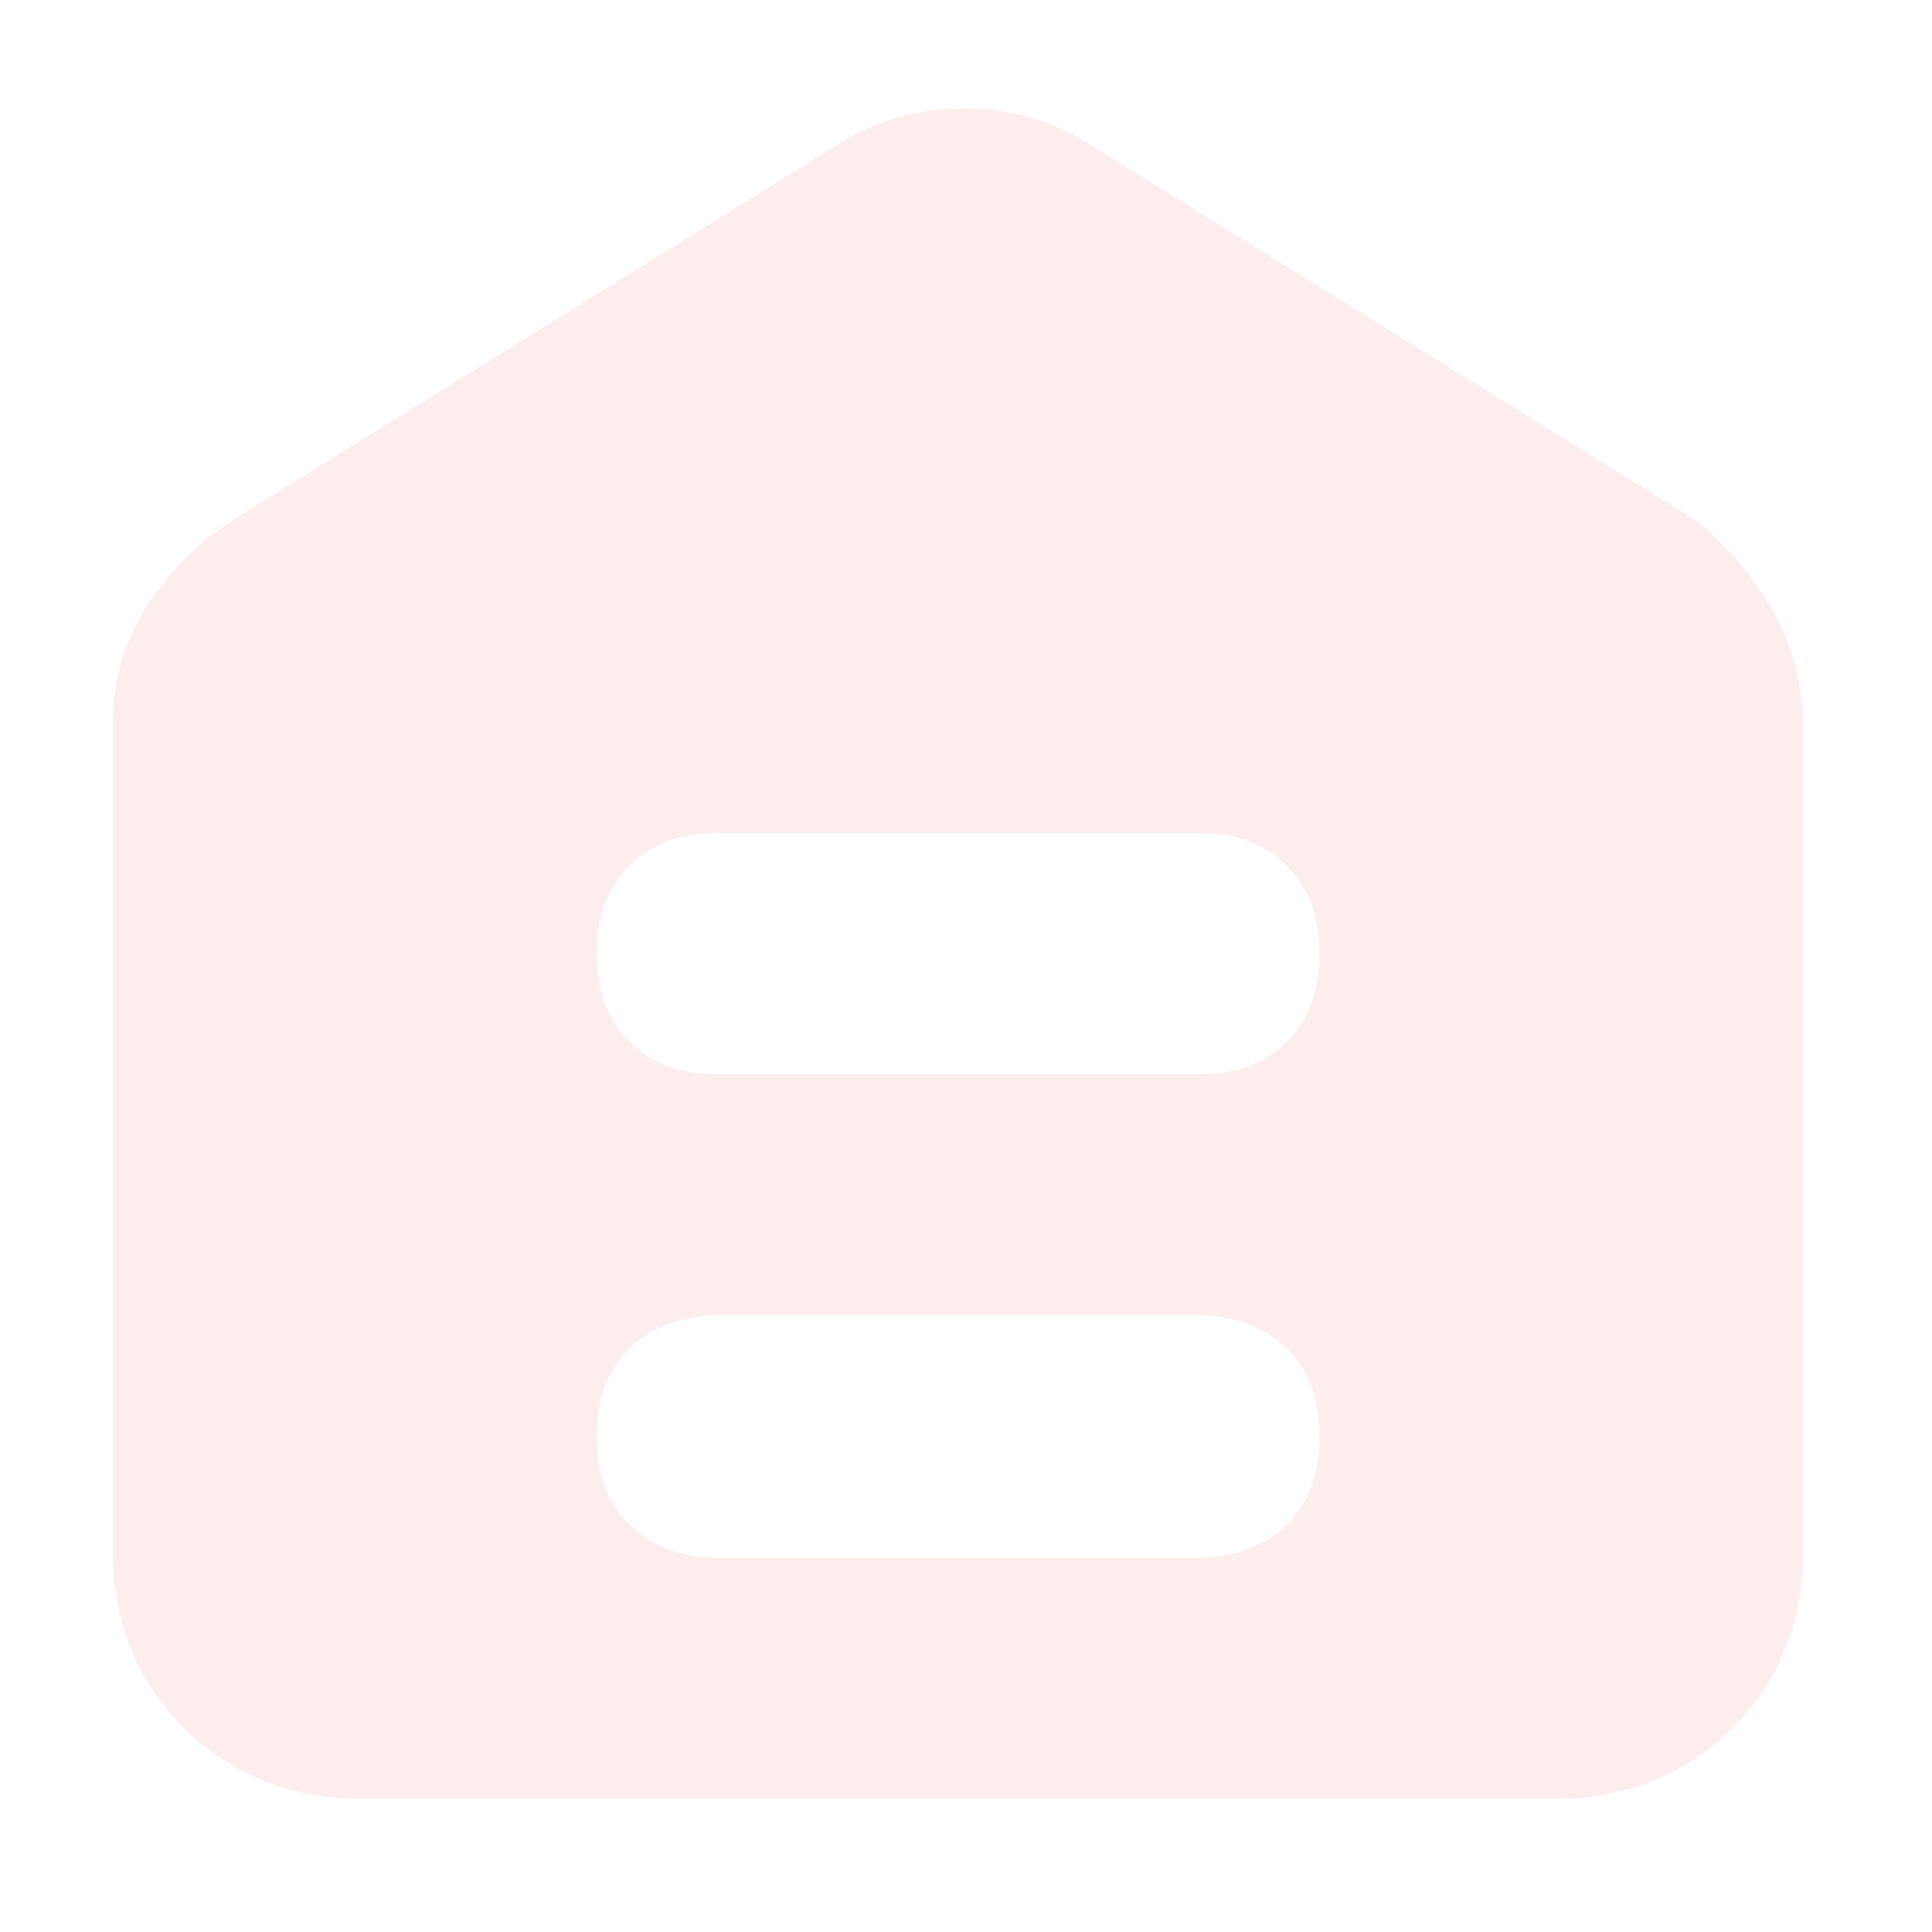
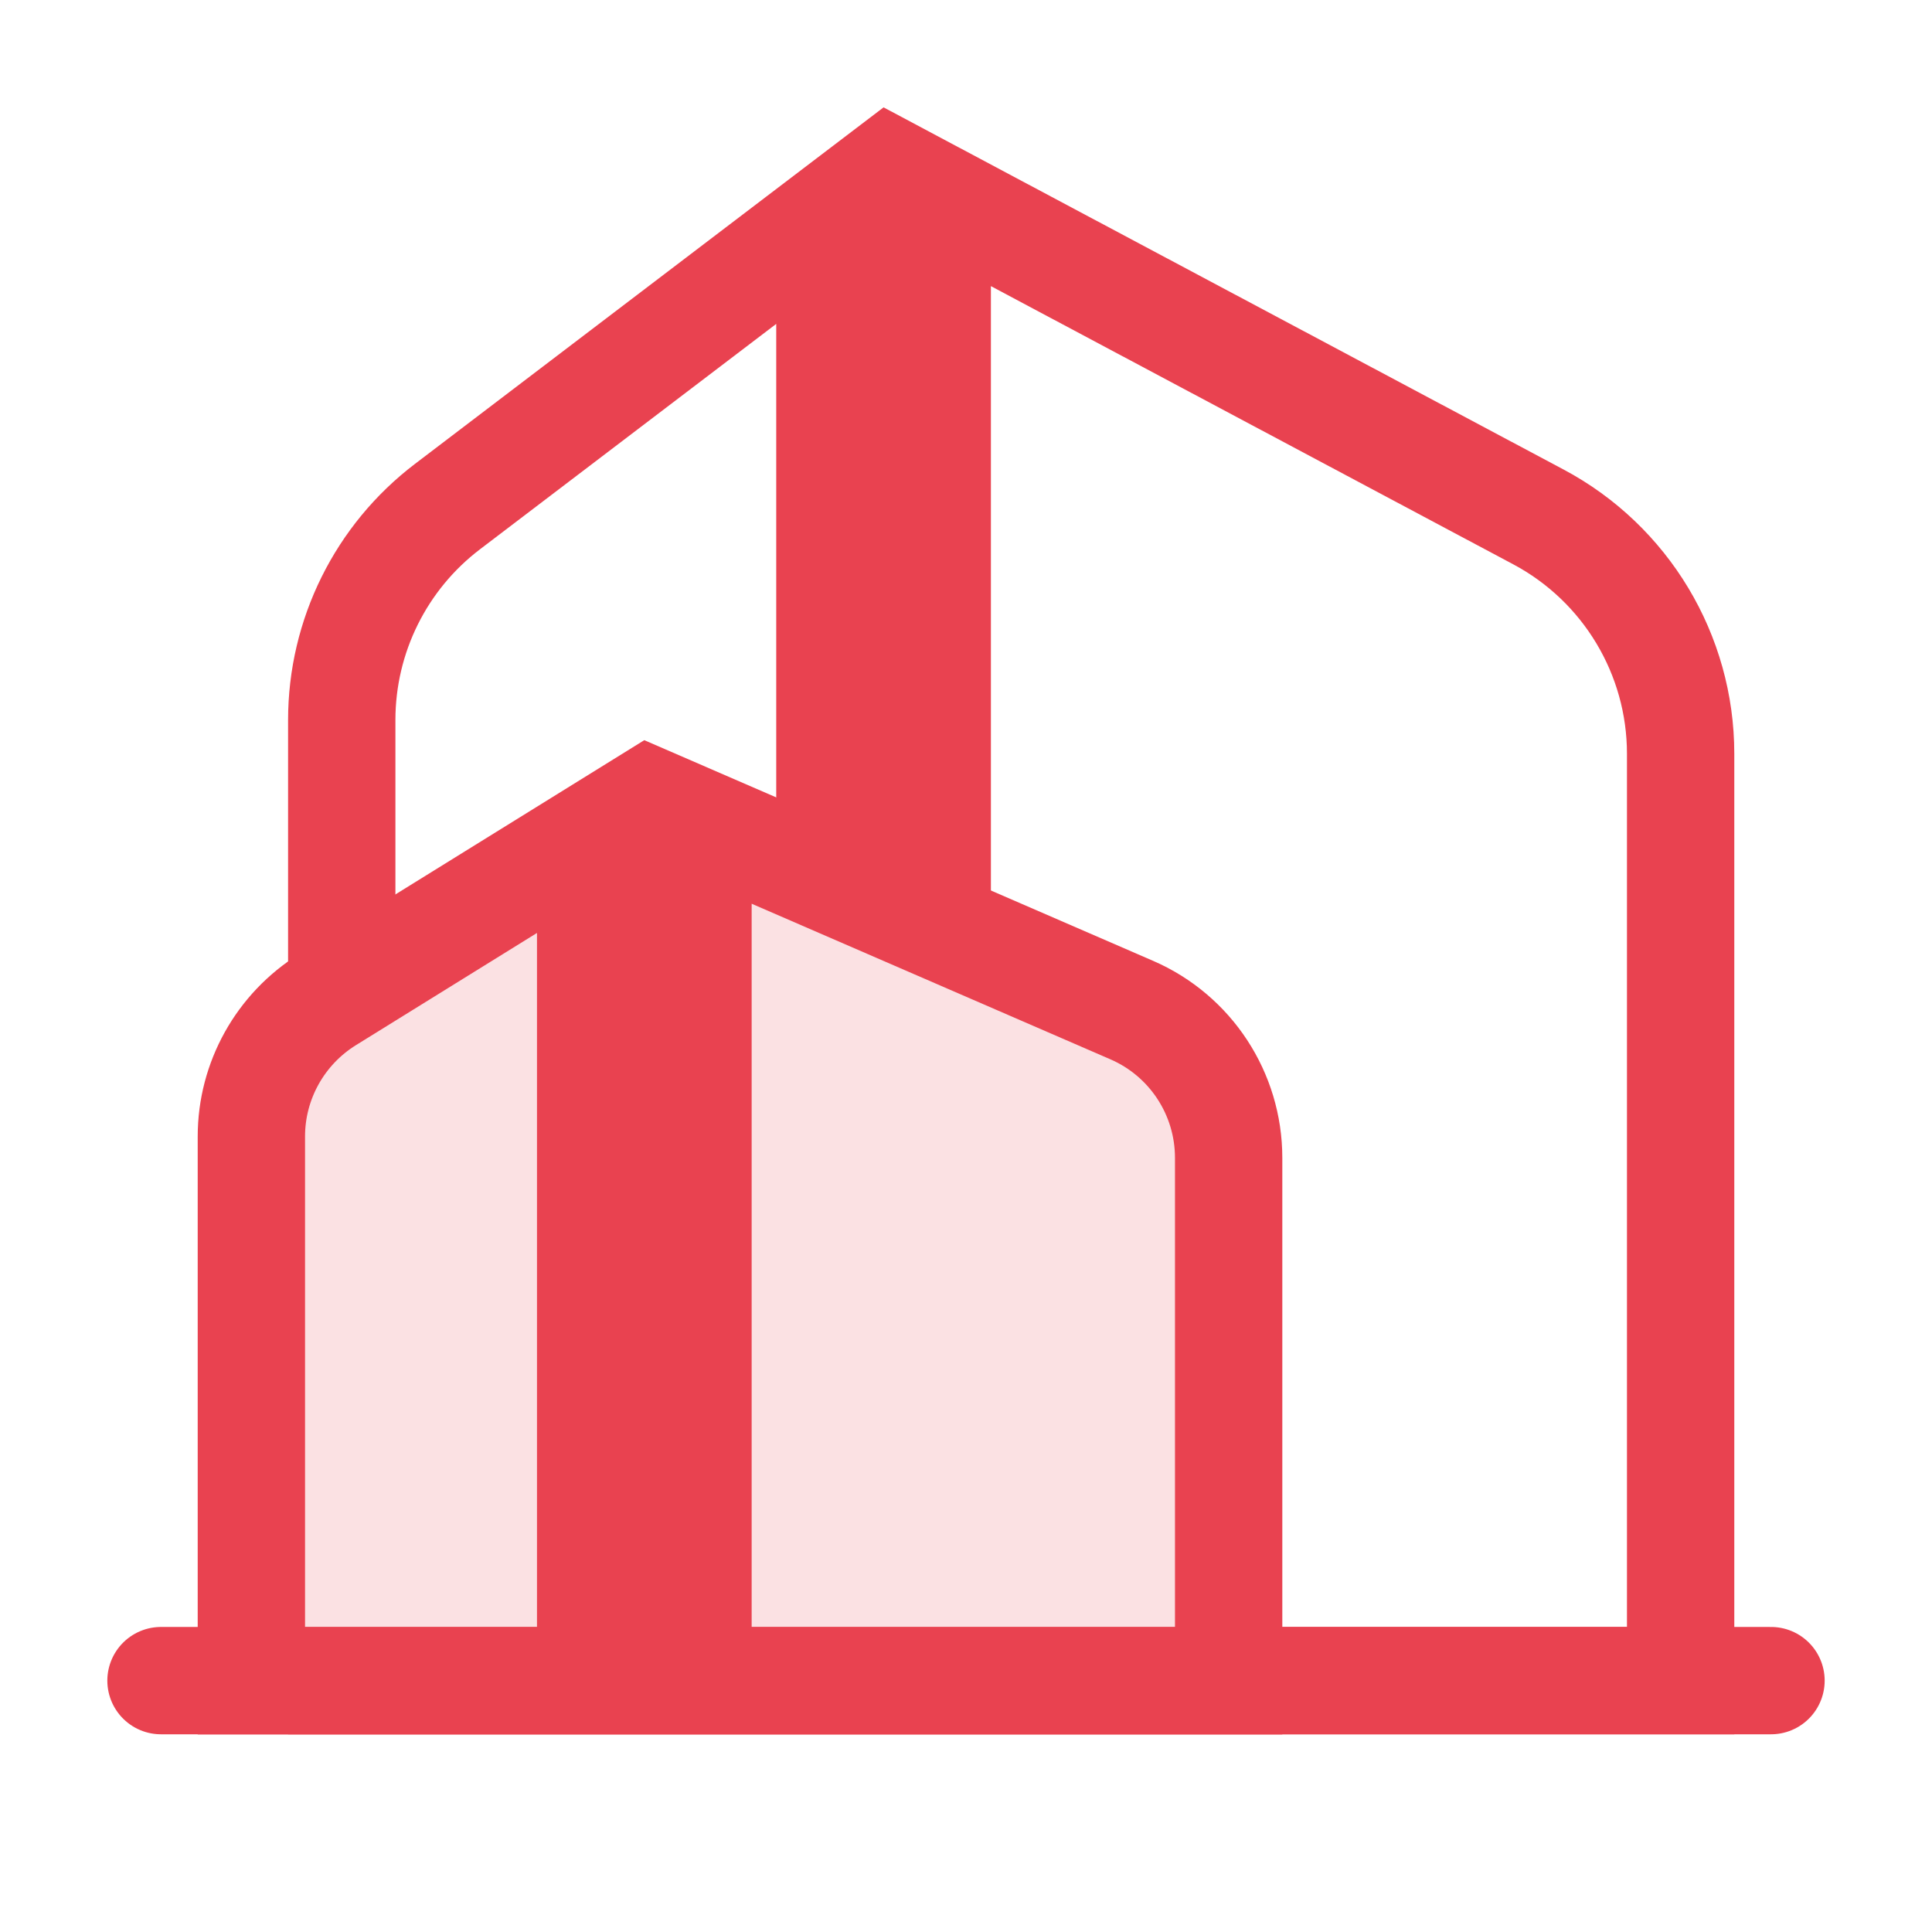
- <svg xmlns="http://www.w3.org/2000/svg" t="1680070656881" class="icon" viewBox="0 0 1024 1024" version="1.1" p-id="28245" width="200" height="200">
-   <path d="M938.688 322.176c10.816 18.368 16.448 38.912 17.088 61.696v441.856c-1.152 36.16-13.696 66.176-37.632 90.112-23.936 23.936-53.952 36.48-90.112 37.632H187.52c-36.16-1.152-66.24-13.696-90.112-37.632-23.936-23.936-36.48-53.952-37.632-90.112V383.872c0-22.72 5.824-43.328 17.472-61.696 11.648-18.368 27.136-33.984 46.4-46.784l320.256-198.656c19.84-12.8 42.112-19.264 66.944-19.264 24.768 0 47.104 6.4 66.944 19.264l320.256 198.656c16.256 12.8 29.824 28.416 40.64 46.784z m-256.384 229.696c11.392-11.648 17.088-27.136 17.088-46.4s-5.696-34.688-17.088-46.4c-11.392-11.648-27.008-17.472-46.784-17.472H380.032c-19.84 0-35.456 5.824-46.784 17.472-11.392 11.648-17.088 27.136-17.088 46.4s5.696 34.688 17.088 46.4c11.392 11.648 26.944 17.472 46.784 17.472H635.52c19.776 0 35.392-5.824 46.784-17.472z m0 255.936c11.392-11.392 17.088-26.816 17.088-46.4 0-19.52-5.696-35.008-17.088-46.4s-27.008-17.344-46.784-17.92H380.032c-19.84 0.576-35.456 6.592-46.784 17.92s-17.088 26.816-17.088 46.4c0 19.52 5.696 35.008 17.088 46.4s26.944 17.344 46.784 17.92H635.52c19.776-0.576 35.392-6.528 46.784-17.92z" p-id="28246" fill="#FDEDEE" />
+ <svg xmlns="http://www.w3.org/2000/svg" width="18" height="18" viewBox="0 0 18 18" fill="none">
+   <path d="M7.732 2.009V8.5H8.732V1.833L14.333 4.816C15.148 5.25 15.658 6.099 15.658 7.022V15.658H8.232H3.184V12.329V8.5V6.708C3.184 5.927 3.549 5.191 4.17 4.719L7.732 2.009Z" stroke="#E94250" />
+   <path d="M3.052 9.313L5.503 7.794V15.659H2.342V10.588C2.342 10.069 2.611 9.587 3.052 9.313ZM6.503 15.659V7.658L10.545 9.411C11.093 9.649 11.447 10.19 11.447 10.787V15.659H6.503Z" fill="#FBE1E3" stroke="#E94250" />
+   <line x1="1.5" y1="15.658" x2="16.5" y2="15.658" stroke="#E94250" stroke-linecap="round" />
</svg>
